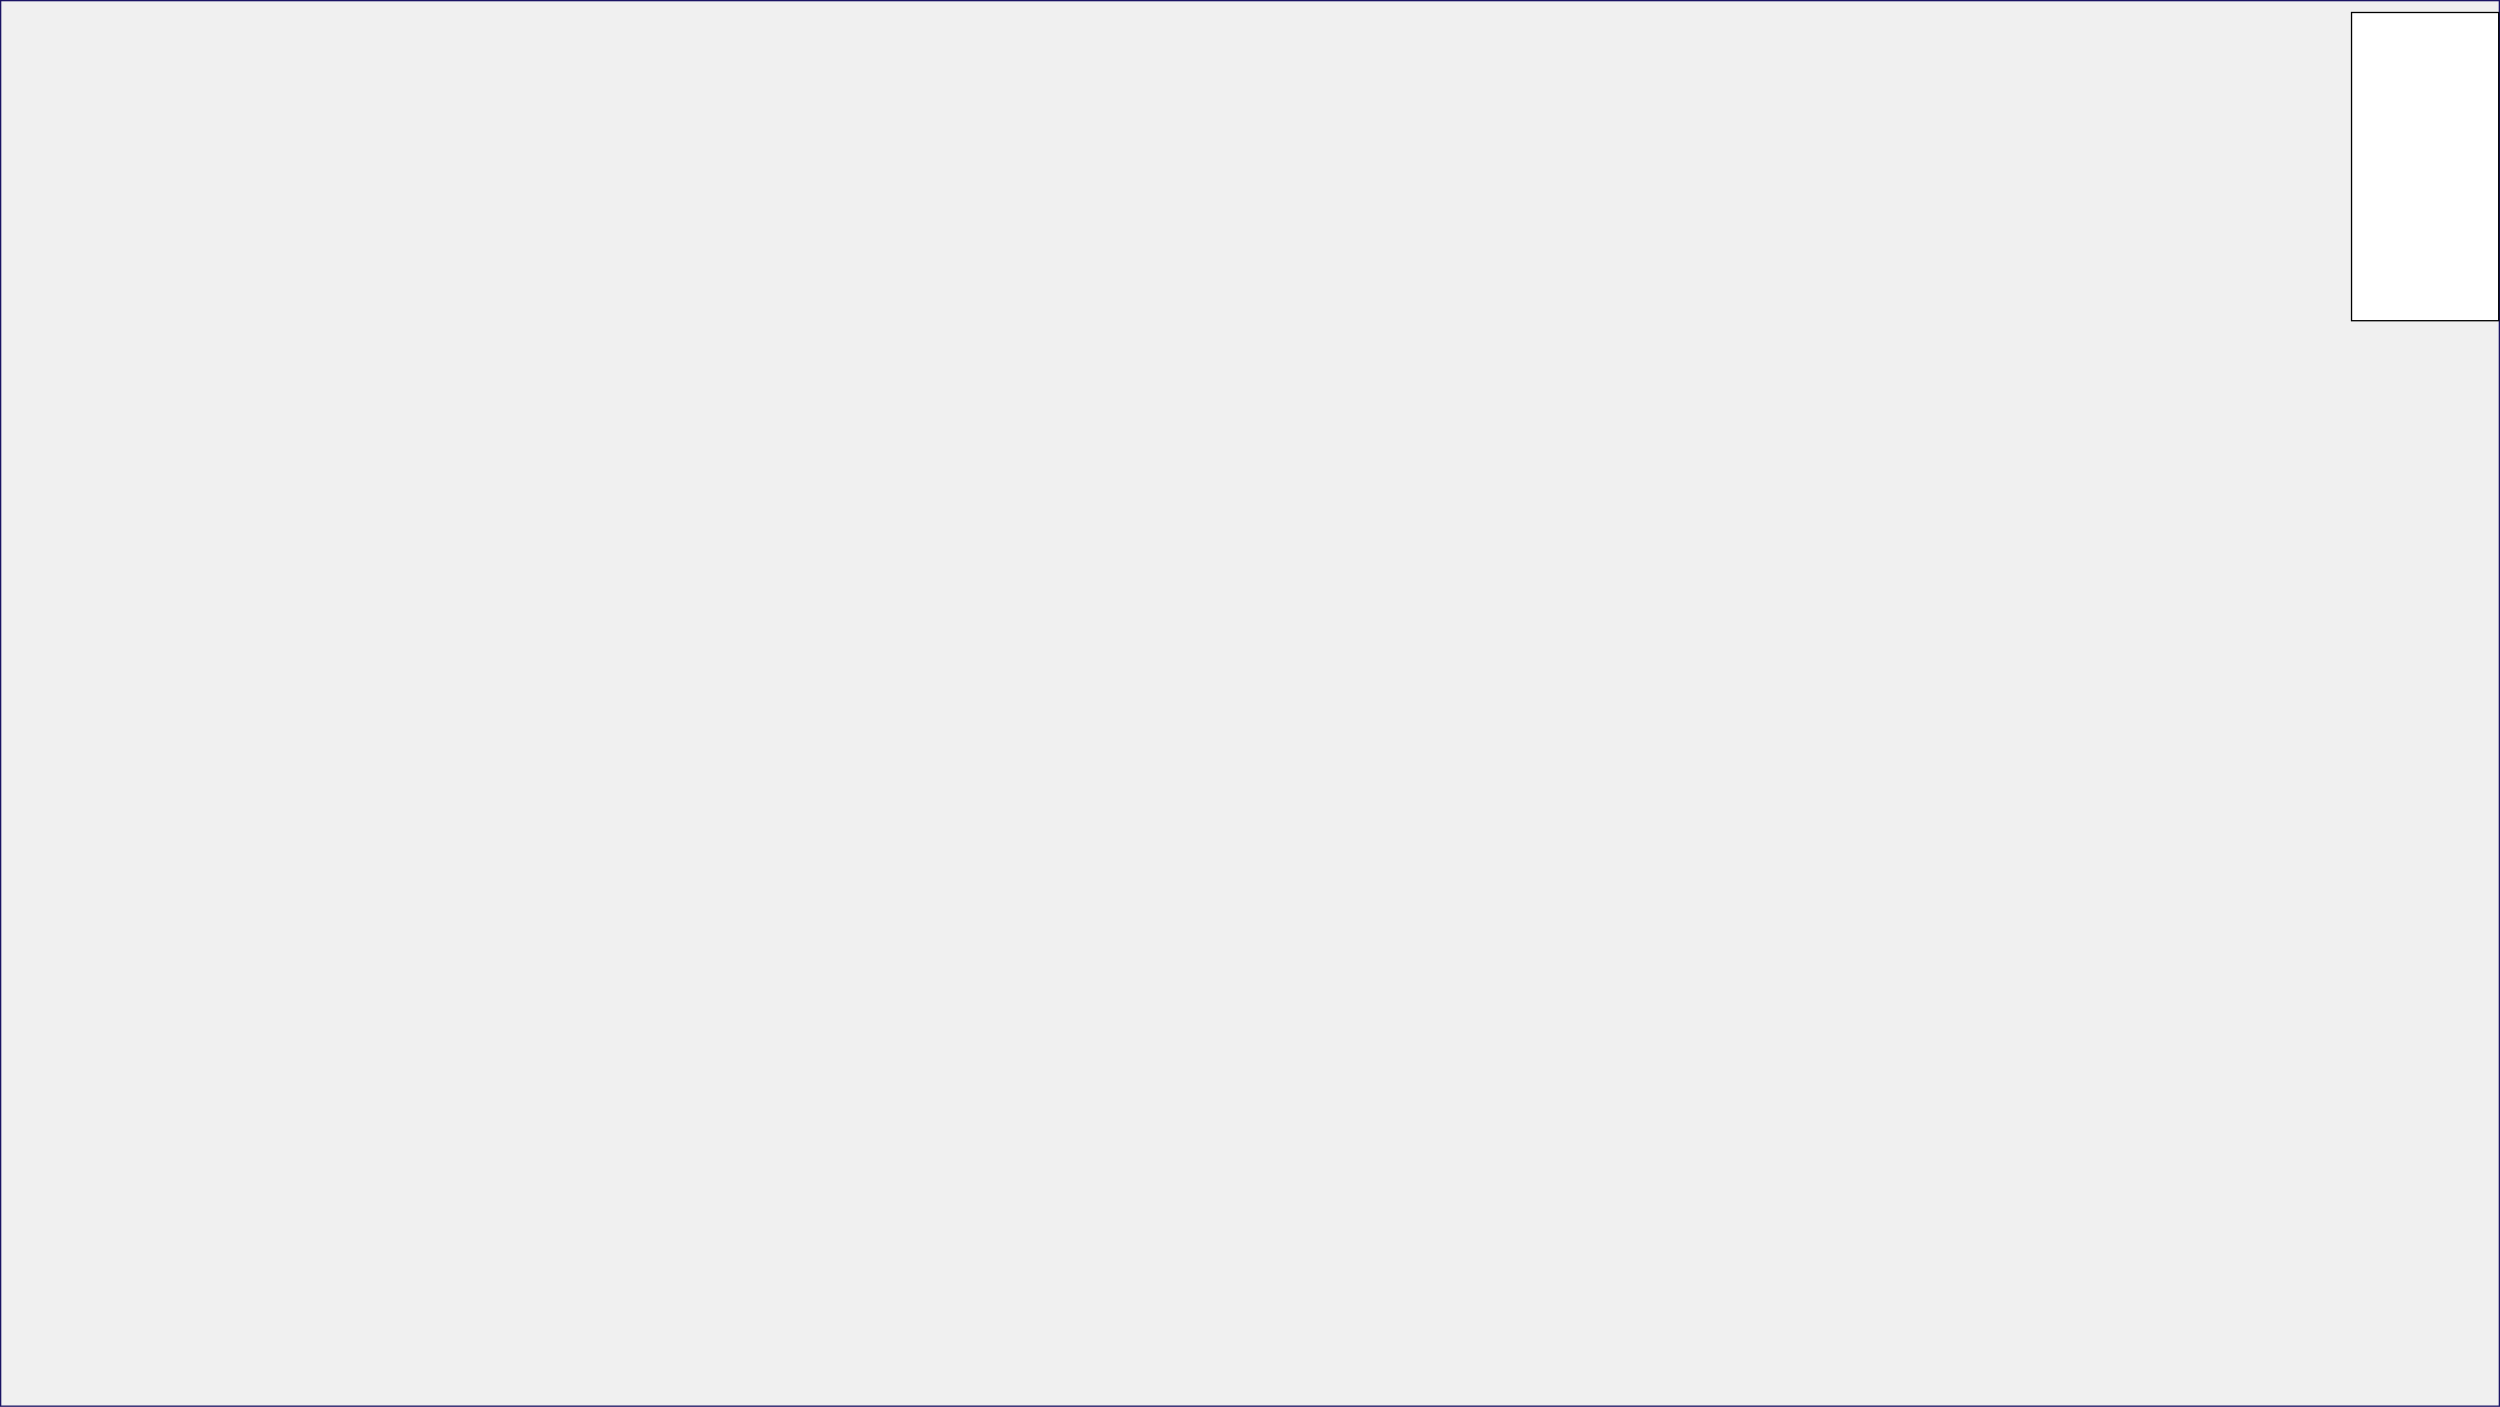
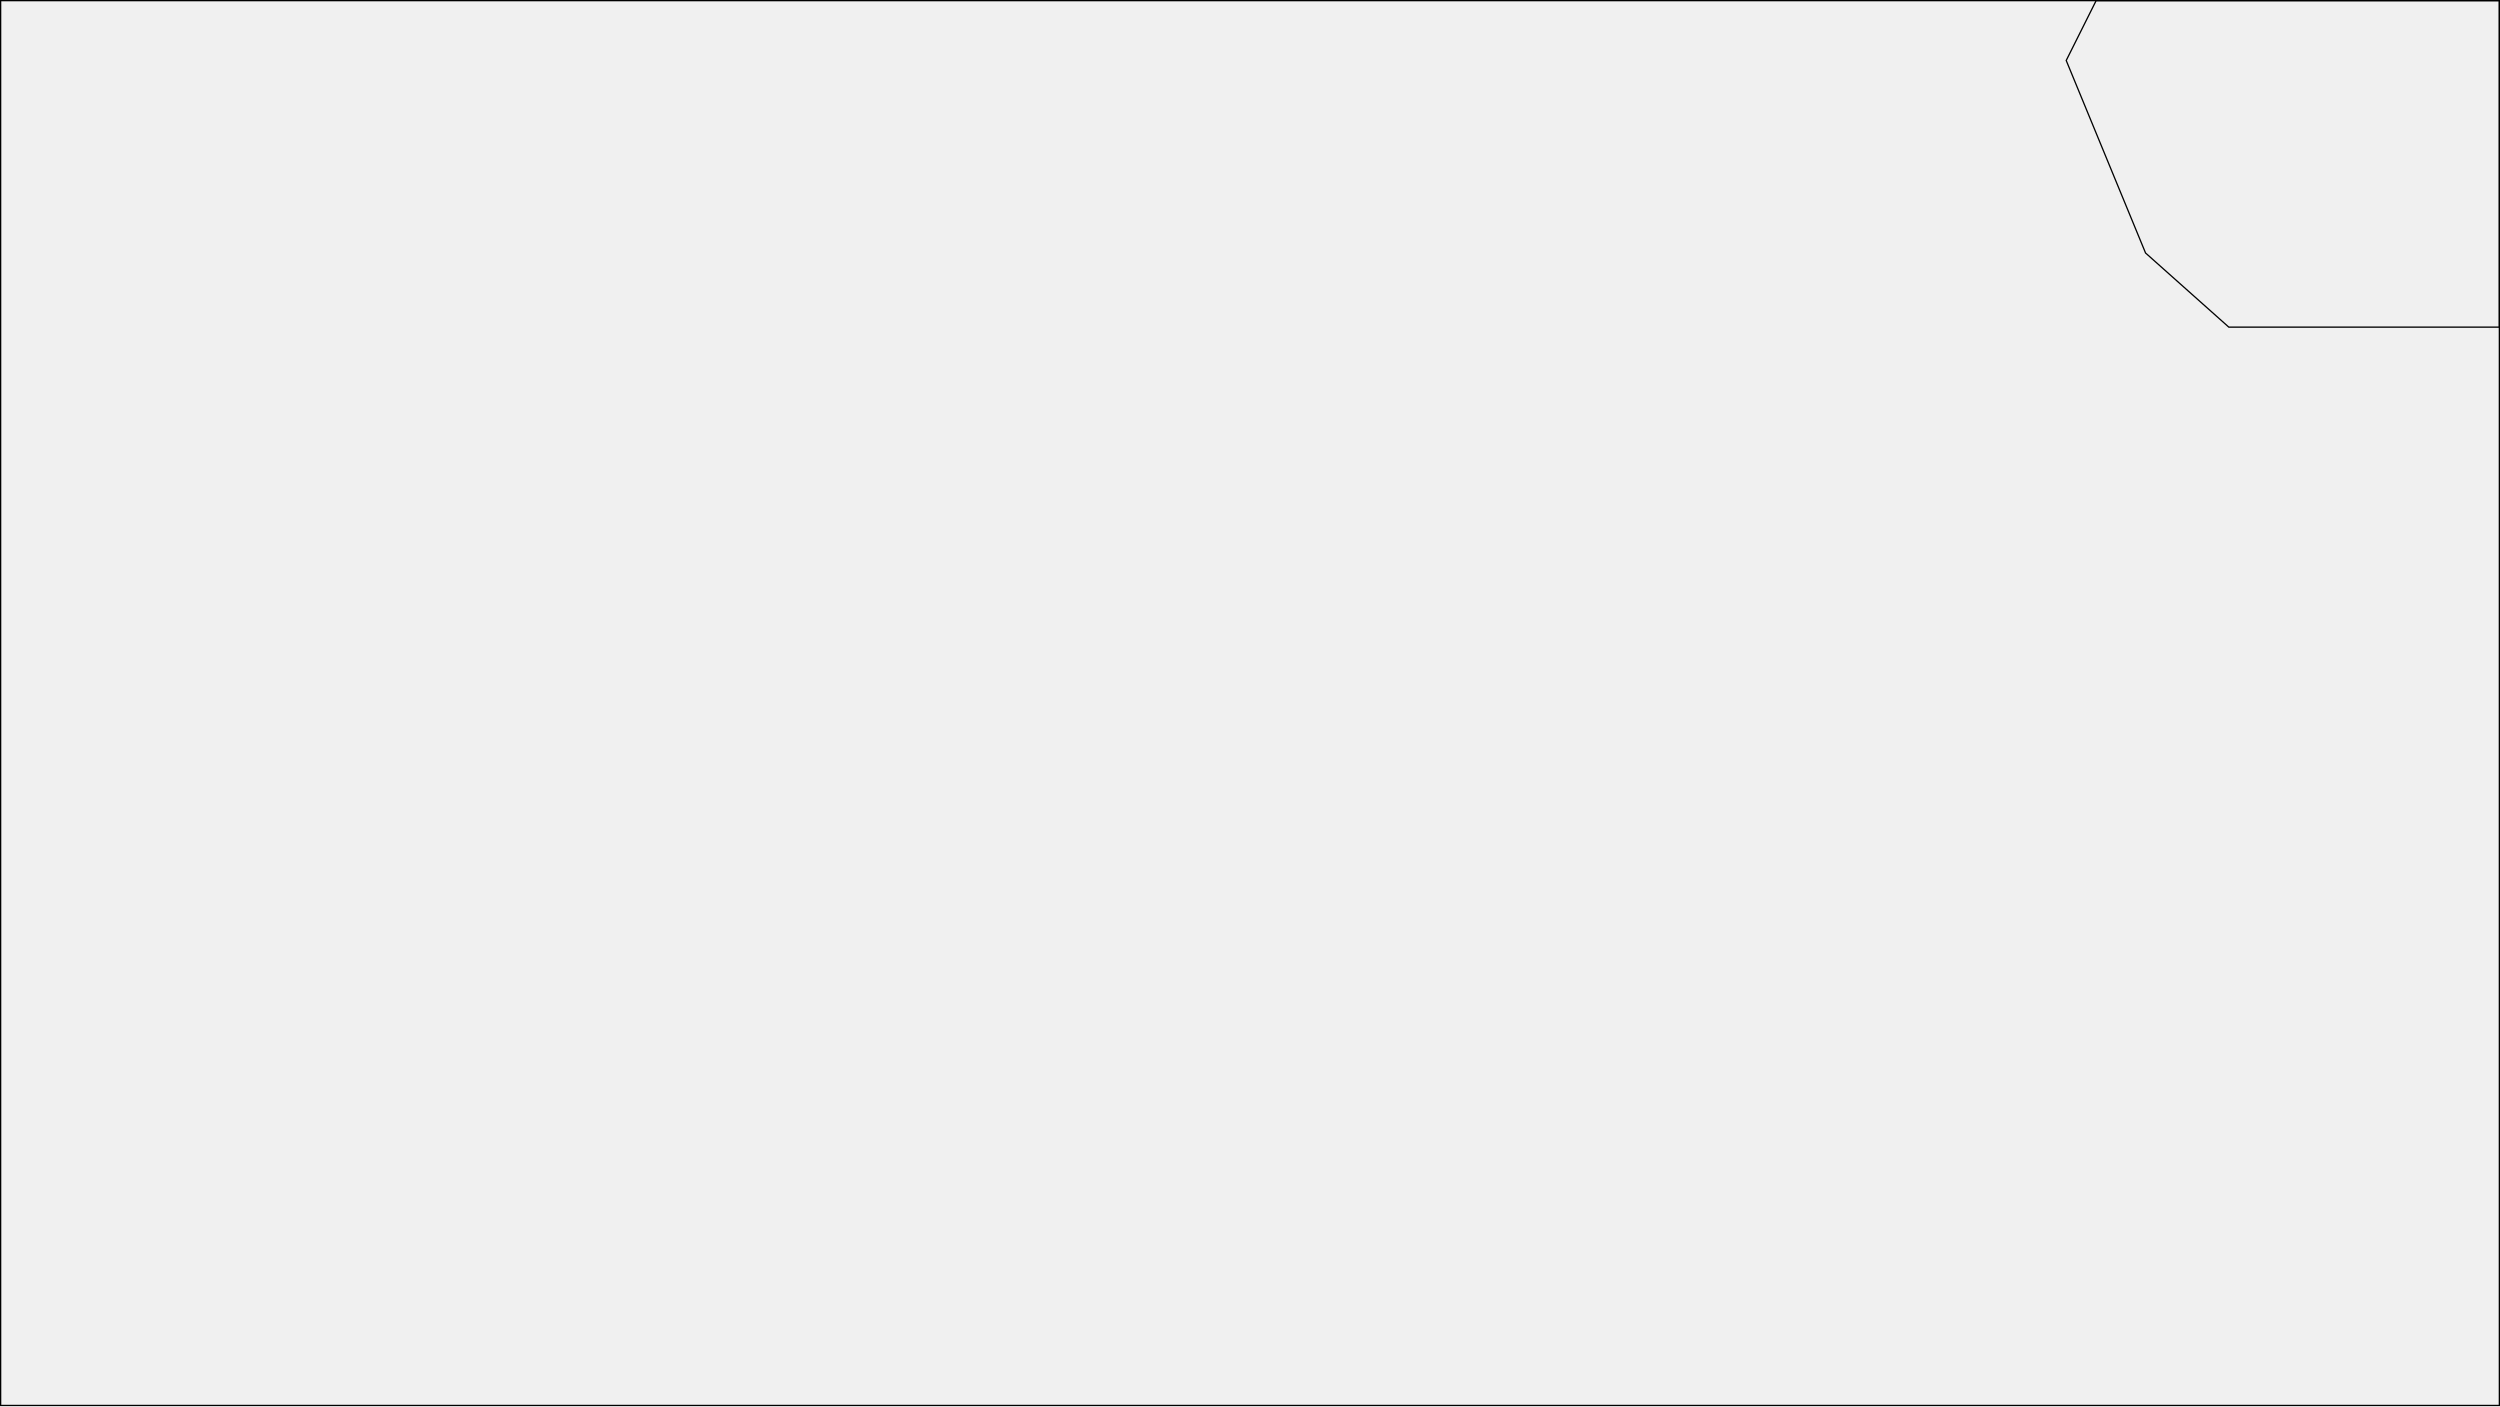
- <svg xmlns="http://www.w3.org/2000/svg" width="1921" height="1081" viewBox="0 0 1921 1081">
-   <rect x="0.5" y="0.5" width="1920" height="1080" style="fill:none;stroke:#1b1464;stroke-miterlimit:10" />
-   <rect x="1806.92" y="9.6" width="113.08" height="236.83" style="fill:#fff;stroke:#000;stroke-miterlimit:10" />
+ <svg xmlns="http://www.w3.org/2000/svg" width="1922" height="1081" viewBox="0 0 1922 1081">
+   <path d="M1921,251H1713l-64-57L1588,46l23-46h310Z" transform="translate(0.5 0.5)" style="fill:none;stroke:#000;stroke-miterlimit:10" />
+   <rect x="0.5" y="0.5" width="1921" height="1080" style="fill:none;stroke:#000;stroke-miterlimit:10" />
</svg>
